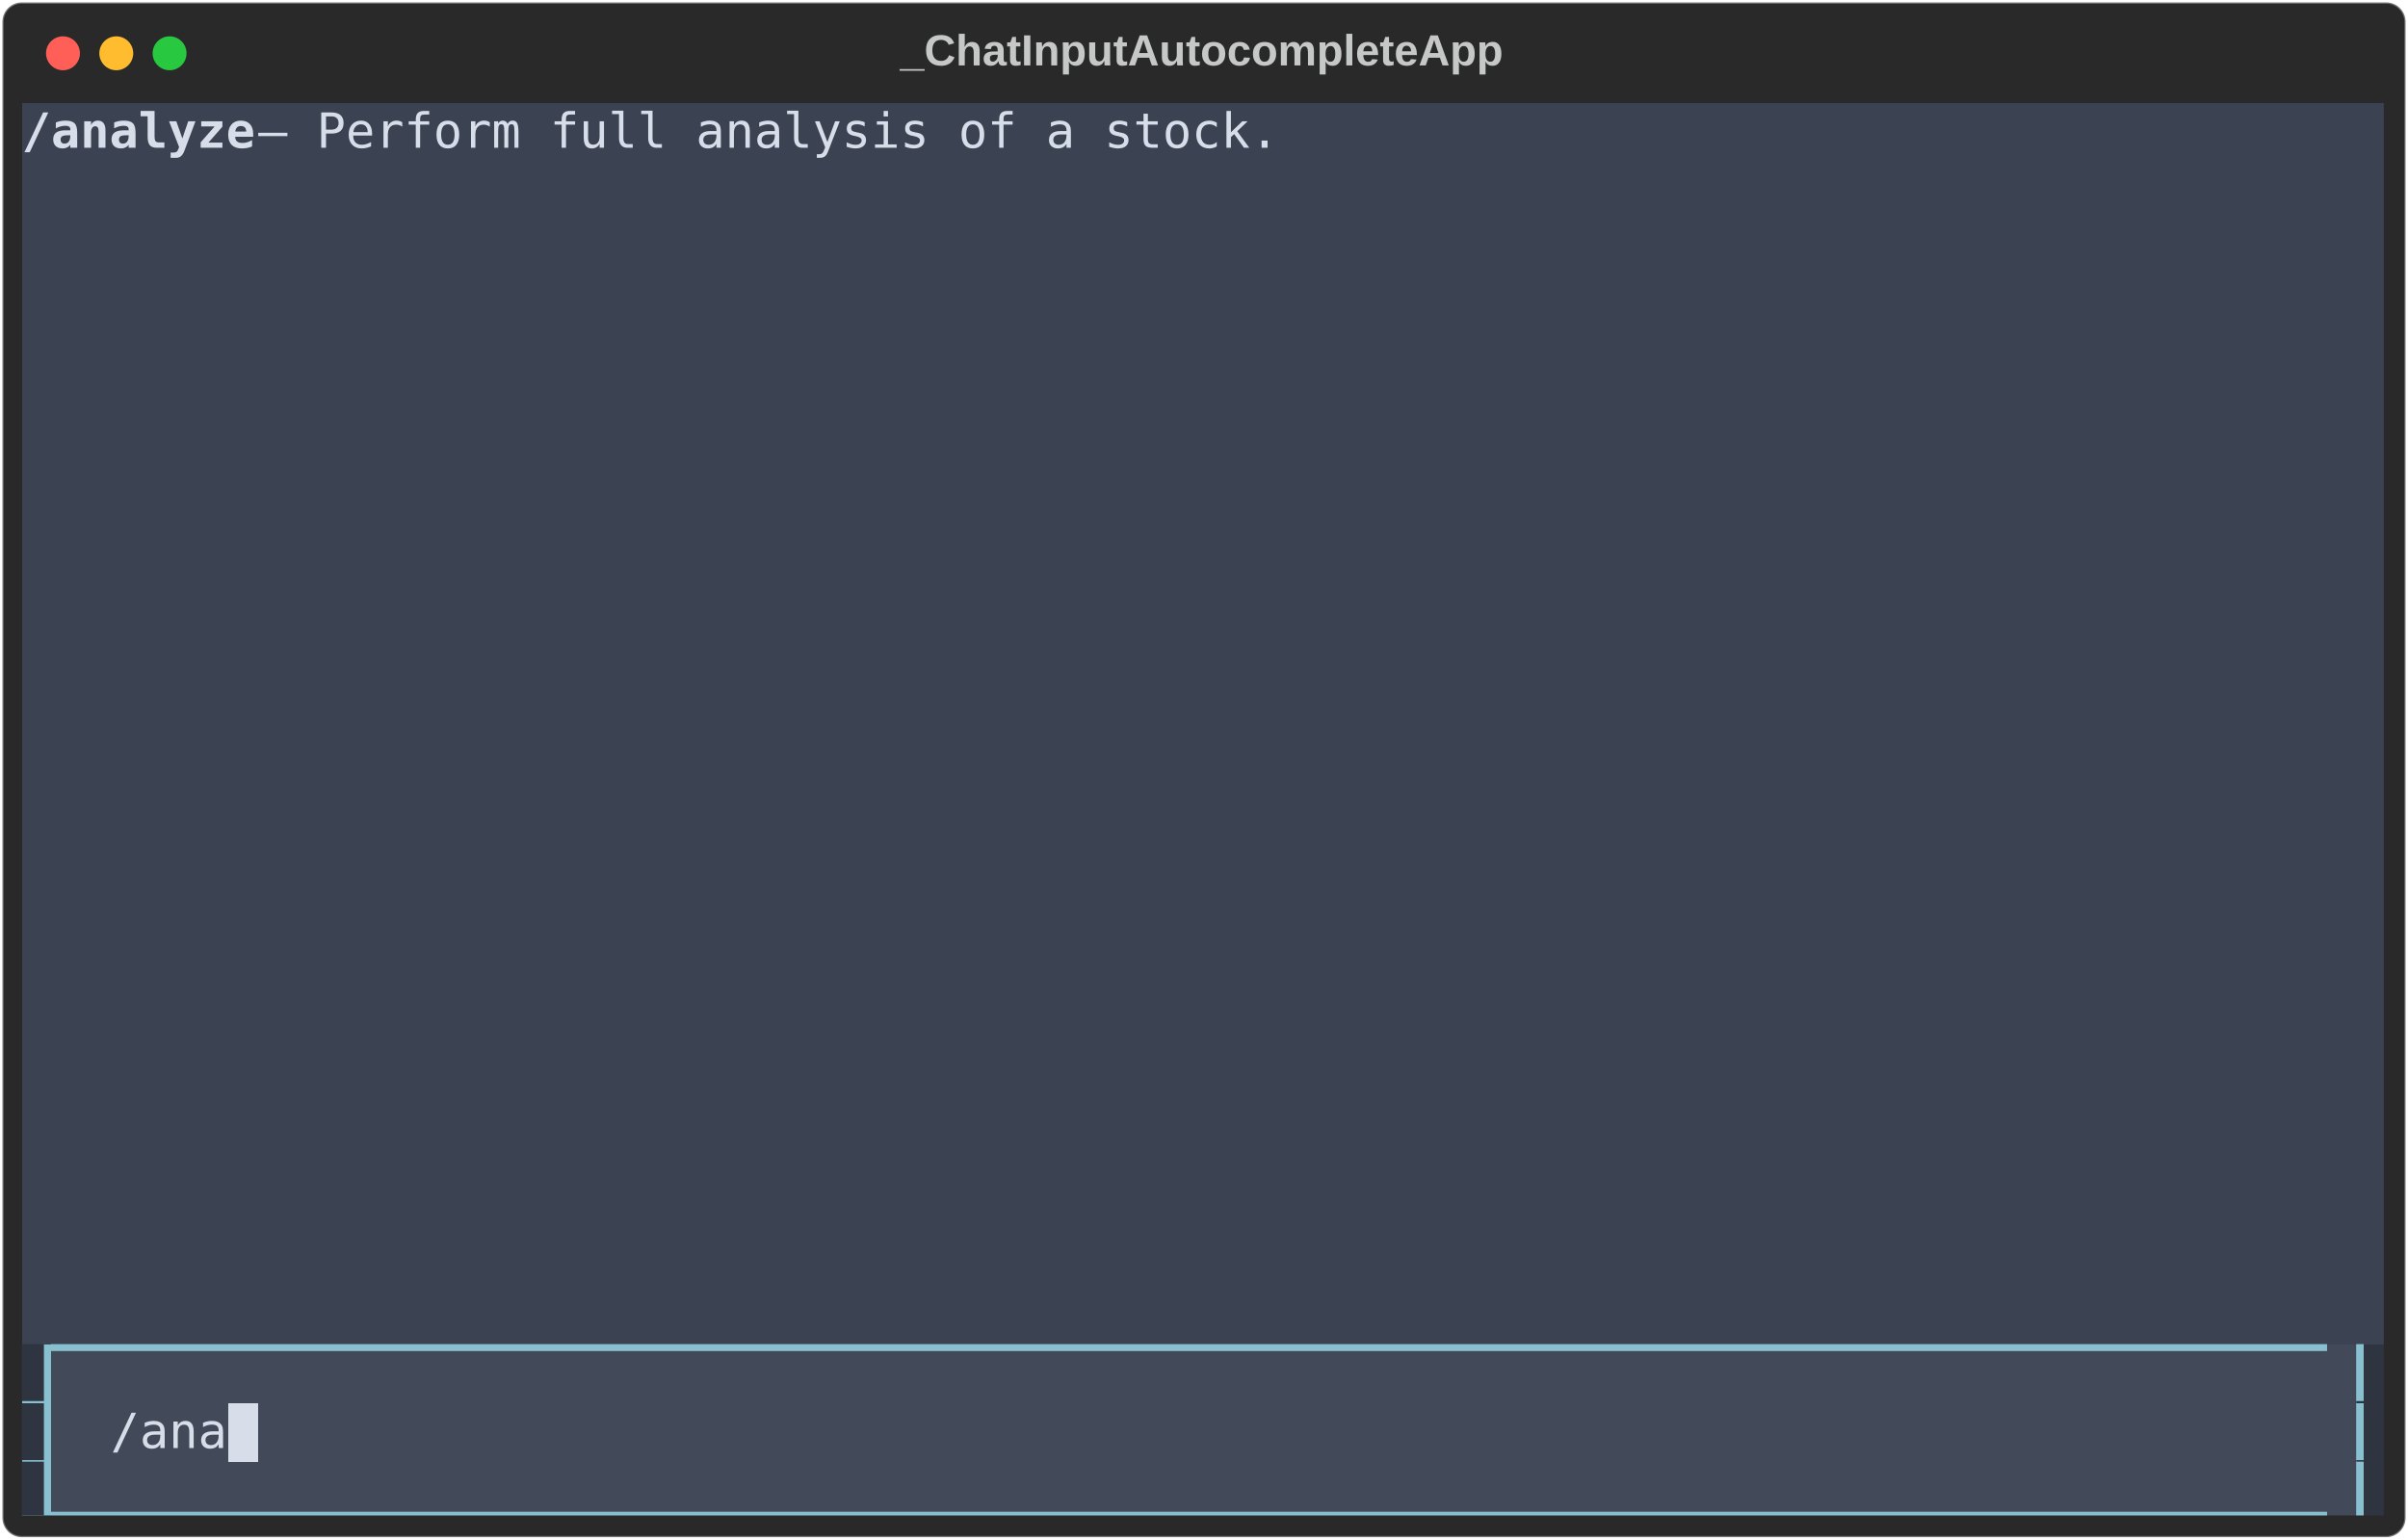
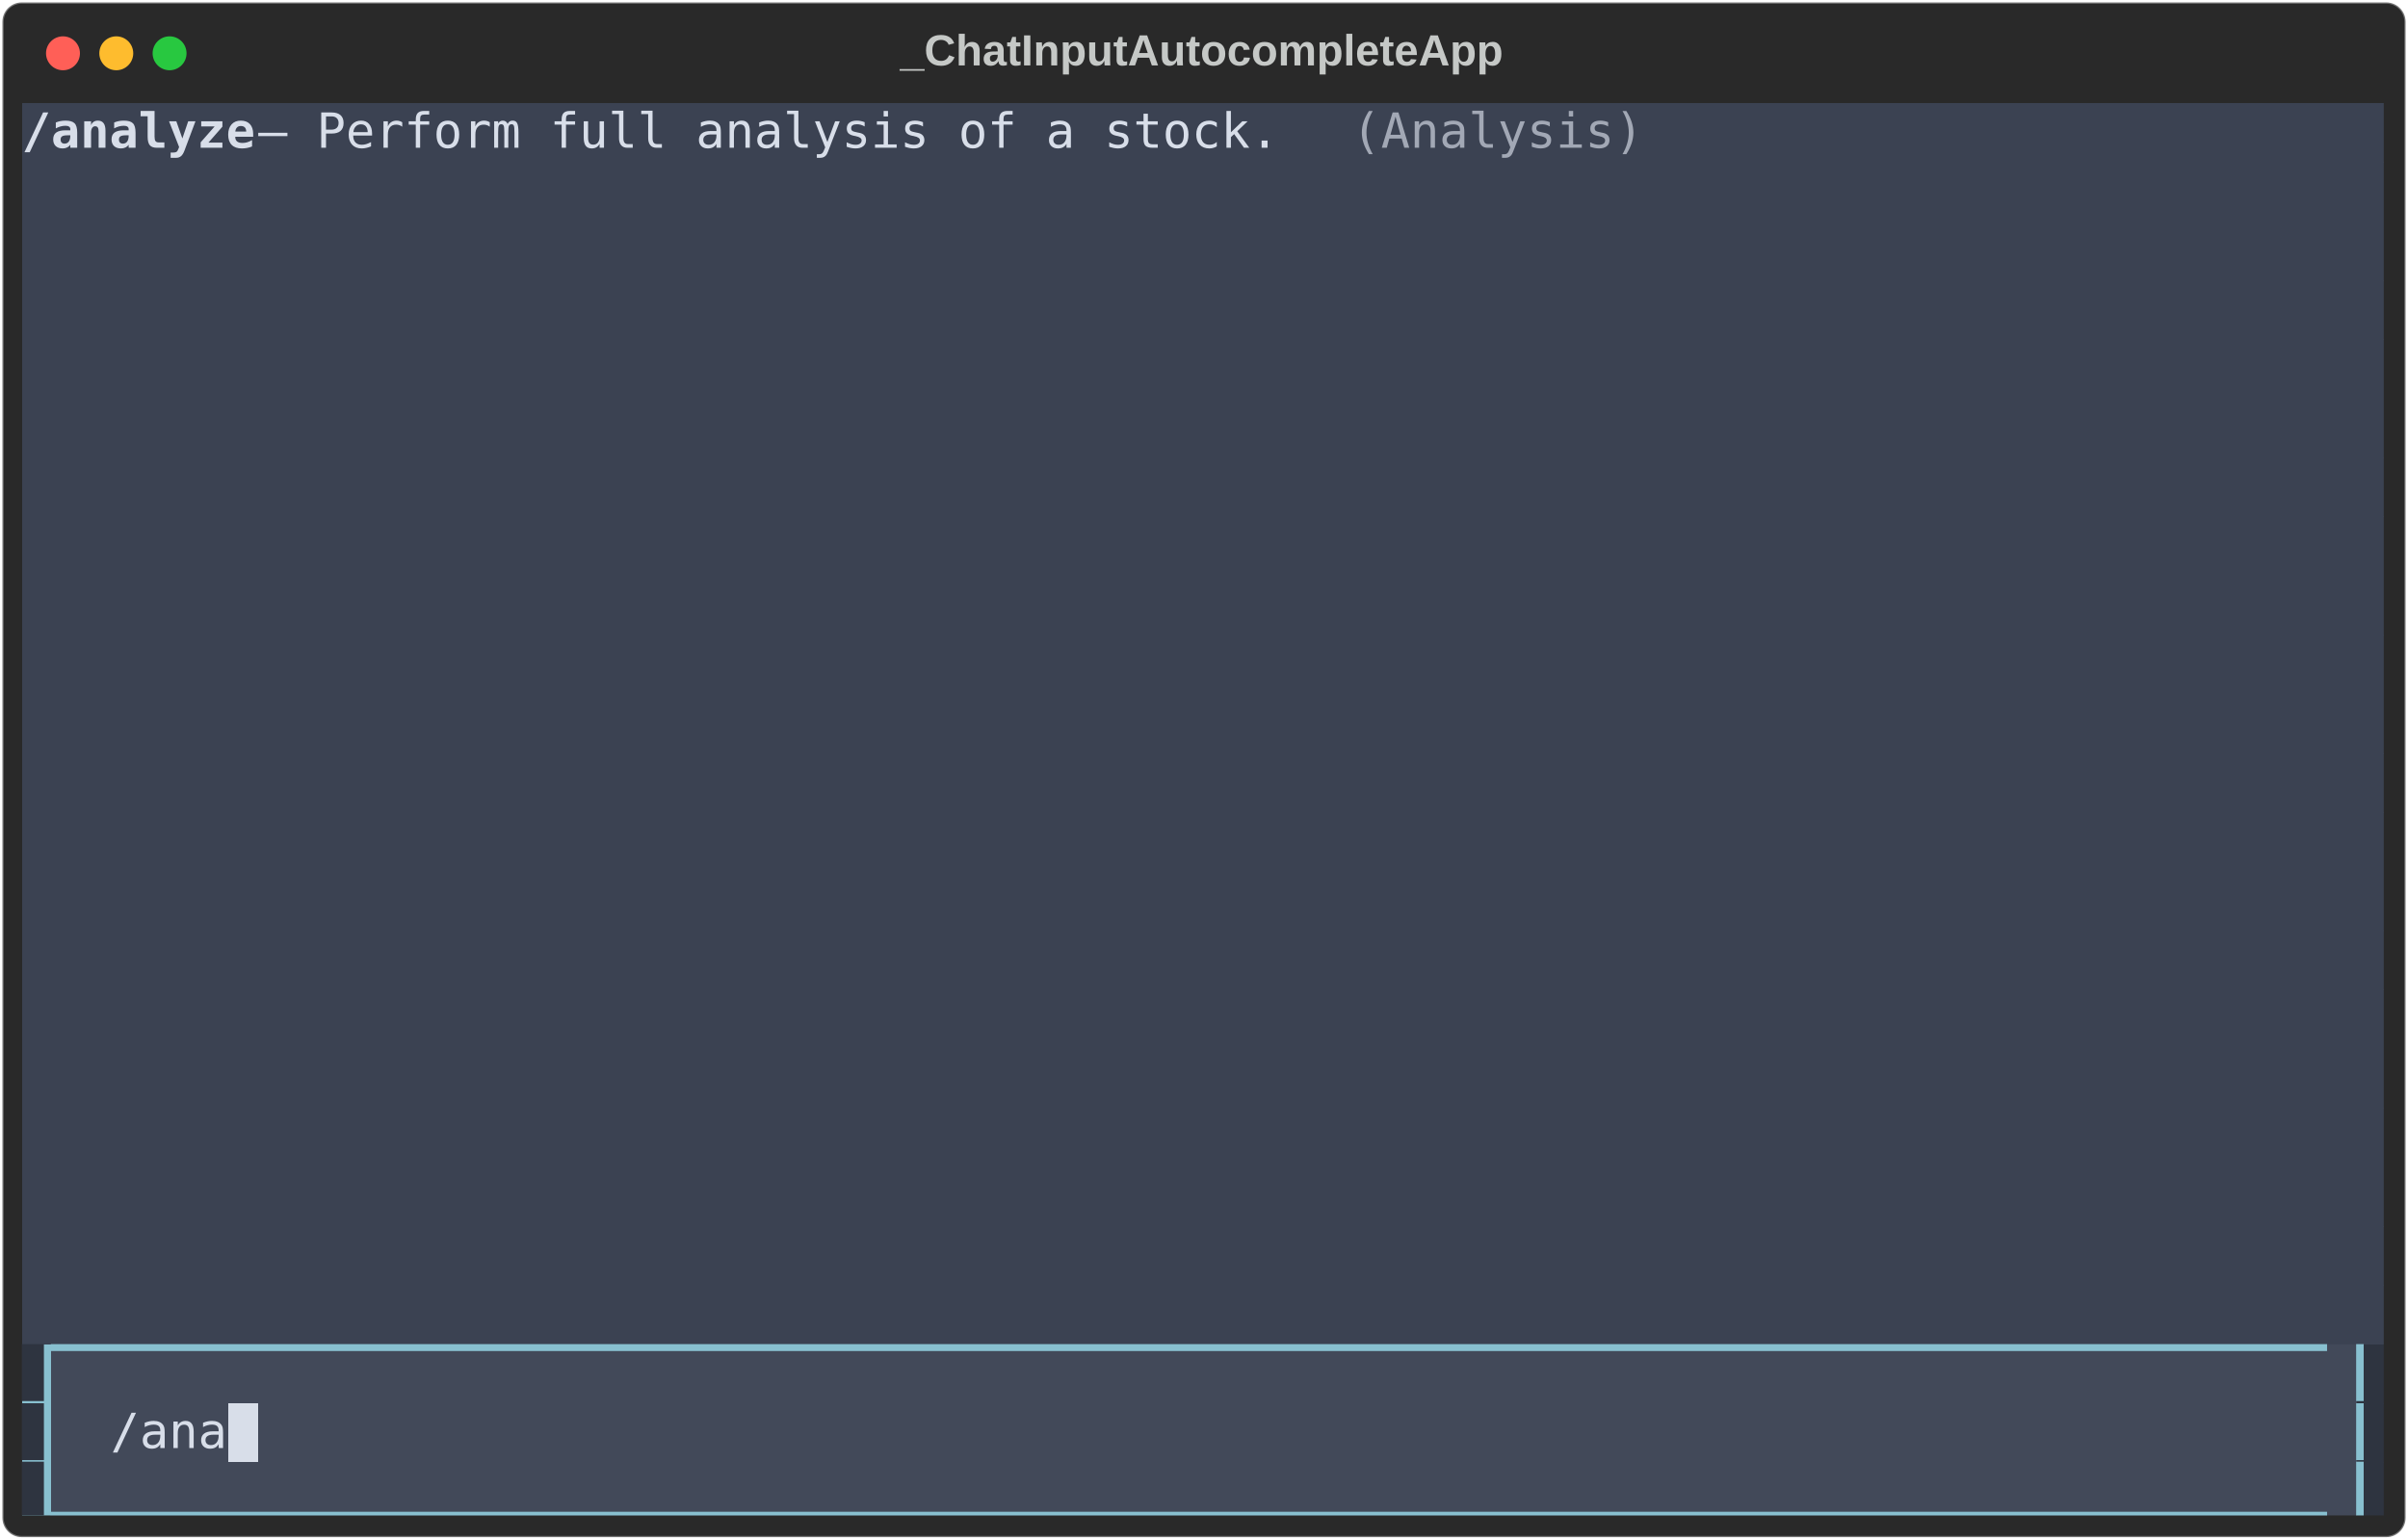
<svg xmlns="http://www.w3.org/2000/svg" class="rich-terminal" viewBox="0 0 994 635.6">
  <style>

    @font-face {
        font-family: "Fira Code";
        src: local("FiraCode-Regular"),
                url("https://cdnjs.cloudflare.com/ajax/libs/firacode/6.2.0/woff2/FiraCode-Regular.woff2") format("woff2"),
                url("https://cdnjs.cloudflare.com/ajax/libs/firacode/6.2.0/woff/FiraCode-Regular.woff") format("woff");
        font-style: normal;
        font-weight: 400;
    }
    @font-face {
        font-family: "Fira Code";
        src: local("FiraCode-Bold"),
                url("https://cdnjs.cloudflare.com/ajax/libs/firacode/6.2.0/woff2/FiraCode-Bold.woff2") format("woff2"),
                url("https://cdnjs.cloudflare.com/ajax/libs/firacode/6.2.0/woff/FiraCode-Bold.woff") format("woff");
        font-style: bold;
        font-weight: 700;
    }

    .terminal-matrix {
        font-family: Fira Code, monospace;
        font-size: 20px;
        line-height: 24.4px;
        font-variant-east-asian: full-width;
    }

    .terminal-title {
        font-size: 18px;
        font-weight: bold;
        font-family: arial;
    }

    .terminal-r1 { fill: #d8dee9;font-weight: bold }
.terminal-r2 { fill: #d8dee9 }
- .terminal-r3 { fill: #c5c8c6 }
- .terminal-r4 { fill: #2e3440 }
- .terminal-r5 { fill: #88c0d0 }
+ .terminal-r3 { fill: #a2a8b5 }
+ .terminal-r4 { fill: #c5c8c6 }
+ .terminal-r5 { fill: #2e3440 }
+ .terminal-r6 { fill: #88c0d0 }
    </style>
  <defs>
    <clipPath id="terminal-clip-terminal">
      <rect x="0" y="0" width="975.0" height="584.6" />
    </clipPath>
    <clipPath id="terminal-line-0">
      <rect x="0" y="1.5" width="976" height="24.65" />
    </clipPath>
    <clipPath id="terminal-line-1">
      <rect x="0" y="25.9" width="976" height="24.65" />
    </clipPath>
    <clipPath id="terminal-line-2">
      <rect x="0" y="50.3" width="976" height="24.65" />
    </clipPath>
    <clipPath id="terminal-line-3">
      <rect x="0" y="74.7" width="976" height="24.65" />
    </clipPath>
    <clipPath id="terminal-line-4">
      <rect x="0" y="99.1" width="976" height="24.65" />
    </clipPath>
    <clipPath id="terminal-line-5">
      <rect x="0" y="123.5" width="976" height="24.65" />
    </clipPath>
    <clipPath id="terminal-line-6">
      <rect x="0" y="147.9" width="976" height="24.65" />
    </clipPath>
    <clipPath id="terminal-line-7">
      <rect x="0" y="172.3" width="976" height="24.65" />
    </clipPath>
    <clipPath id="terminal-line-8">
      <rect x="0" y="196.7" width="976" height="24.65" />
    </clipPath>
    <clipPath id="terminal-line-9">
      <rect x="0" y="221.1" width="976" height="24.65" />
    </clipPath>
    <clipPath id="terminal-line-10">
      <rect x="0" y="245.5" width="976" height="24.65" />
    </clipPath>
    <clipPath id="terminal-line-11">
      <rect x="0" y="269.9" width="976" height="24.65" />
    </clipPath>
    <clipPath id="terminal-line-12">
      <rect x="0" y="294.3" width="976" height="24.65" />
    </clipPath>
    <clipPath id="terminal-line-13">
      <rect x="0" y="318.7" width="976" height="24.65" />
    </clipPath>
    <clipPath id="terminal-line-14">
      <rect x="0" y="343.1" width="976" height="24.65" />
    </clipPath>
    <clipPath id="terminal-line-15">
      <rect x="0" y="367.5" width="976" height="24.65" />
    </clipPath>
    <clipPath id="terminal-line-16">
      <rect x="0" y="391.9" width="976" height="24.65" />
    </clipPath>
    <clipPath id="terminal-line-17">
      <rect x="0" y="416.3" width="976" height="24.65" />
    </clipPath>
    <clipPath id="terminal-line-18">
      <rect x="0" y="440.7" width="976" height="24.65" />
    </clipPath>
    <clipPath id="terminal-line-19">
      <rect x="0" y="465.1" width="976" height="24.65" />
    </clipPath>
    <clipPath id="terminal-line-20">
      <rect x="0" y="489.5" width="976" height="24.65" />
    </clipPath>
    <clipPath id="terminal-line-21">
      <rect x="0" y="513.9" width="976" height="24.65" />
    </clipPath>
    <clipPath id="terminal-line-22">
      <rect x="0" y="538.3" width="976" height="24.65" />
    </clipPath>
  </defs>
  <rect fill="#292929" stroke="rgba(255,255,255,0.35)" stroke-width="1" x="1" y="1" width="992" height="633.6" rx="8" />
  <text class="terminal-title" fill="#c5c8c6" text-anchor="middle" x="496" y="27">_ChatInputAutocompleteApp</text>
  <g transform="translate(26,22)">
    <circle cx="0" cy="0" r="7" fill="#ff5f57" />
    <circle cx="22" cy="0" r="7" fill="#febc2e" />
    <circle cx="44" cy="0" r="7" fill="#28c840" />
  </g>
  <g transform="translate(9, 41)" clip-path="url(#terminal-clip-terminal)">
    <rect fill="#3b4252" x="0" y="1.5" width="97.6" height="24.65" shape-rendering="crispEdges" />
-     <rect fill="#3b4252" x="97.6" y="1.5" width="439.2" height="24.65" shape-rendering="crispEdges" />
-     <rect fill="#3b4252" x="536.8" y="1.5" width="439.2" height="24.65" shape-rendering="crispEdges" />
+     <rect fill="#3b4252" x="97.6" y="1.5" width="451.4" height="24.65" shape-rendering="crispEdges" />
+     <rect fill="#3b4252" x="549" y="1.5" width="122" height="24.65" shape-rendering="crispEdges" />
+     <rect fill="#3b4252" x="671" y="1.5" width="305" height="24.65" shape-rendering="crispEdges" />
    <rect fill="#3b4252" x="0" y="25.9" width="976" height="24.65" shape-rendering="crispEdges" />
    <rect fill="#3b4252" x="0" y="50.3" width="976" height="24.65" shape-rendering="crispEdges" />
    <rect fill="#3b4252" x="0" y="74.7" width="976" height="24.65" shape-rendering="crispEdges" />
    <rect fill="#3b4252" x="0" y="99.1" width="976" height="24.65" shape-rendering="crispEdges" />
    <rect fill="#3b4252" x="0" y="123.5" width="976" height="24.65" shape-rendering="crispEdges" />
    <rect fill="#3b4252" x="0" y="147.9" width="976" height="24.65" shape-rendering="crispEdges" />
    <rect fill="#3b4252" x="0" y="172.3" width="976" height="24.65" shape-rendering="crispEdges" />
    <rect fill="#3b4252" x="0" y="196.7" width="976" height="24.65" shape-rendering="crispEdges" />
    <rect fill="#3b4252" x="0" y="221.1" width="976" height="24.65" shape-rendering="crispEdges" />
    <rect fill="#3b4252" x="0" y="245.5" width="976" height="24.65" shape-rendering="crispEdges" />
    <rect fill="#3b4252" x="0" y="269.9" width="976" height="24.65" shape-rendering="crispEdges" />
    <rect fill="#3b4252" x="0" y="294.3" width="976" height="24.65" shape-rendering="crispEdges" />
    <rect fill="#3b4252" x="0" y="318.7" width="976" height="24.65" shape-rendering="crispEdges" />
    <rect fill="#3b4252" x="0" y="343.1" width="976" height="24.65" shape-rendering="crispEdges" />
    <rect fill="#3b4252" x="0" y="367.5" width="976" height="24.65" shape-rendering="crispEdges" />
    <rect fill="#3b4252" x="0" y="391.9" width="976" height="24.65" shape-rendering="crispEdges" />
    <rect fill="#3b4252" x="0" y="416.3" width="976" height="24.65" shape-rendering="crispEdges" />
    <rect fill="#3b4252" x="0" y="440.7" width="976" height="24.65" shape-rendering="crispEdges" />
    <rect fill="#3b4252" x="0" y="465.1" width="976" height="24.65" shape-rendering="crispEdges" />
    <rect fill="#3b4252" x="0" y="489.5" width="976" height="24.65" shape-rendering="crispEdges" />
    <rect fill="#88c0d0" x="0" y="513.9" width="12.2" height="24.65" shape-rendering="crispEdges" />
    <rect fill="#424959" x="12.2" y="513.9" width="951.6" height="24.65" shape-rendering="crispEdges" />
    <rect fill="#2e3440" x="963.8" y="513.9" width="12.2" height="24.65" shape-rendering="crispEdges" />
    <rect fill="#88c0d0" x="0" y="538.3" width="12.2" height="24.65" shape-rendering="crispEdges" />
    <rect fill="#424959" x="12.2" y="538.3" width="24.4" height="24.65" shape-rendering="crispEdges" />
    <rect fill="#424959" x="36.6" y="538.3" width="48.8" height="24.65" shape-rendering="crispEdges" />
    <rect fill="#d8dee9" x="85.4" y="538.3" width="12.2" height="24.65" shape-rendering="crispEdges" />
    <rect fill="#424959" x="97.6" y="538.3" width="841.8" height="24.65" shape-rendering="crispEdges" />
    <rect fill="#424959" x="939.4" y="538.3" width="24.4" height="24.65" shape-rendering="crispEdges" />
    <rect fill="#2e3440" x="963.8" y="538.3" width="12.2" height="24.65" shape-rendering="crispEdges" />
    <rect fill="#88c0d0" x="0" y="562.7" width="12.2" height="24.65" shape-rendering="crispEdges" />
    <rect fill="#424959" x="12.2" y="562.7" width="951.6" height="24.65" shape-rendering="crispEdges" />
    <rect fill="#2e3440" x="963.8" y="562.7" width="12.2" height="24.65" shape-rendering="crispEdges" />
    <g class="terminal-matrix">
      <text class="terminal-r1" x="0" y="20" textLength="97.6" clip-path="url(#terminal-line-0)">/analyze</text>
-       <text class="terminal-r2" x="97.6" y="20" textLength="439.2" clip-path="url(#terminal-line-0)"> — Perform full analysis of a stock.</text>
-       <text class="terminal-r3" x="976" y="20" textLength="12.2" clip-path="url(#terminal-line-0)">
- </text>
-       <text class="terminal-r3" x="976" y="44.4" textLength="12.2" clip-path="url(#terminal-line-1)">
- </text>
-       <text class="terminal-r3" x="976" y="68.8" textLength="12.2" clip-path="url(#terminal-line-2)">
- </text>
-       <text class="terminal-r3" x="976" y="93.2" textLength="12.2" clip-path="url(#terminal-line-3)">
- </text>
-       <text class="terminal-r3" x="976" y="117.6" textLength="12.2" clip-path="url(#terminal-line-4)">
- </text>
-       <text class="terminal-r3" x="976" y="142" textLength="12.2" clip-path="url(#terminal-line-5)">
- </text>
-       <text class="terminal-r3" x="976" y="166.4" textLength="12.2" clip-path="url(#terminal-line-6)">
- </text>
-       <text class="terminal-r3" x="976" y="190.8" textLength="12.2" clip-path="url(#terminal-line-7)">
- </text>
-       <text class="terminal-r3" x="976" y="215.2" textLength="12.2" clip-path="url(#terminal-line-8)">
- </text>
-       <text class="terminal-r3" x="976" y="239.6" textLength="12.2" clip-path="url(#terminal-line-9)">
- </text>
-       <text class="terminal-r3" x="976" y="264" textLength="12.2" clip-path="url(#terminal-line-10)">
- </text>
-       <text class="terminal-r3" x="976" y="288.4" textLength="12.2" clip-path="url(#terminal-line-11)">
- </text>
-       <text class="terminal-r3" x="976" y="312.8" textLength="12.2" clip-path="url(#terminal-line-12)">
- </text>
-       <text class="terminal-r3" x="976" y="337.2" textLength="12.2" clip-path="url(#terminal-line-13)">
- </text>
-       <text class="terminal-r3" x="976" y="361.6" textLength="12.2" clip-path="url(#terminal-line-14)">
- </text>
-       <text class="terminal-r3" x="976" y="386" textLength="12.2" clip-path="url(#terminal-line-15)">
- </text>
-       <text class="terminal-r3" x="976" y="410.4" textLength="12.2" clip-path="url(#terminal-line-16)">
- </text>
-       <text class="terminal-r3" x="976" y="434.8" textLength="12.2" clip-path="url(#terminal-line-17)">
- </text>
-       <text class="terminal-r3" x="976" y="459.2" textLength="12.2" clip-path="url(#terminal-line-18)">
- </text>
-       <text class="terminal-r3" x="976" y="483.6" textLength="12.2" clip-path="url(#terminal-line-19)">
- </text>
-       <text class="terminal-r3" x="976" y="508" textLength="12.2" clip-path="url(#terminal-line-20)">
- </text>
-       <text class="terminal-r4" x="0" y="532.4" textLength="12.2" clip-path="url(#terminal-line-21)">▊</text>
-       <text class="terminal-r5" x="12.2" y="532.4" textLength="951.6" clip-path="url(#terminal-line-21)">▔▔▔▔▔▔▔▔▔▔▔▔▔▔▔▔▔▔▔▔▔▔▔▔▔▔▔▔▔▔▔▔▔▔▔▔▔▔▔▔▔▔▔▔▔▔▔▔▔▔▔▔▔▔▔▔▔▔▔▔▔▔▔▔▔▔▔▔▔▔▔▔▔▔▔▔▔▔</text>
-       <text class="terminal-r5" x="963.8" y="532.4" textLength="12.2" clip-path="url(#terminal-line-21)">▎</text>
-       <text class="terminal-r3" x="976" y="532.4" textLength="12.2" clip-path="url(#terminal-line-21)">
- </text>
-       <text class="terminal-r4" x="0" y="556.8" textLength="12.2" clip-path="url(#terminal-line-22)">▊</text>
+       <text class="terminal-r2" x="97.6" y="20" textLength="451.4" clip-path="url(#terminal-line-0)"> — Perform full analysis of a stock. </text>
+       <text class="terminal-r3" x="549" y="20" textLength="122" clip-path="url(#terminal-line-0)">(Analysis)</text>
+       <text class="terminal-r4" x="976" y="20" textLength="12.2" clip-path="url(#terminal-line-0)">
+ </text>
+       <text class="terminal-r4" x="976" y="44.4" textLength="12.2" clip-path="url(#terminal-line-1)">
+ </text>
+       <text class="terminal-r4" x="976" y="68.8" textLength="12.2" clip-path="url(#terminal-line-2)">
+ </text>
+       <text class="terminal-r4" x="976" y="93.2" textLength="12.2" clip-path="url(#terminal-line-3)">
+ </text>
+       <text class="terminal-r4" x="976" y="117.6" textLength="12.2" clip-path="url(#terminal-line-4)">
+ </text>
+       <text class="terminal-r4" x="976" y="142" textLength="12.2" clip-path="url(#terminal-line-5)">
+ </text>
+       <text class="terminal-r4" x="976" y="166.4" textLength="12.2" clip-path="url(#terminal-line-6)">
+ </text>
+       <text class="terminal-r4" x="976" y="190.8" textLength="12.2" clip-path="url(#terminal-line-7)">
+ </text>
+       <text class="terminal-r4" x="976" y="215.2" textLength="12.2" clip-path="url(#terminal-line-8)">
+ </text>
+       <text class="terminal-r4" x="976" y="239.6" textLength="12.2" clip-path="url(#terminal-line-9)">
+ </text>
+       <text class="terminal-r4" x="976" y="264" textLength="12.2" clip-path="url(#terminal-line-10)">
+ </text>
+       <text class="terminal-r4" x="976" y="288.4" textLength="12.2" clip-path="url(#terminal-line-11)">
+ </text>
+       <text class="terminal-r4" x="976" y="312.8" textLength="12.2" clip-path="url(#terminal-line-12)">
+ </text>
+       <text class="terminal-r4" x="976" y="337.2" textLength="12.2" clip-path="url(#terminal-line-13)">
+ </text>
+       <text class="terminal-r4" x="976" y="361.6" textLength="12.2" clip-path="url(#terminal-line-14)">
+ </text>
+       <text class="terminal-r4" x="976" y="386" textLength="12.2" clip-path="url(#terminal-line-15)">
+ </text>
+       <text class="terminal-r4" x="976" y="410.4" textLength="12.2" clip-path="url(#terminal-line-16)">
+ </text>
+       <text class="terminal-r4" x="976" y="434.8" textLength="12.2" clip-path="url(#terminal-line-17)">
+ </text>
+       <text class="terminal-r4" x="976" y="459.2" textLength="12.2" clip-path="url(#terminal-line-18)">
+ </text>
+       <text class="terminal-r4" x="976" y="483.6" textLength="12.2" clip-path="url(#terminal-line-19)">
+ </text>
+       <text class="terminal-r4" x="976" y="508" textLength="12.2" clip-path="url(#terminal-line-20)">
+ </text>
+       <text class="terminal-r5" x="0" y="532.4" textLength="12.2" clip-path="url(#terminal-line-21)">▊</text>
+       <text class="terminal-r6" x="12.2" y="532.4" textLength="951.6" clip-path="url(#terminal-line-21)">▔▔▔▔▔▔▔▔▔▔▔▔▔▔▔▔▔▔▔▔▔▔▔▔▔▔▔▔▔▔▔▔▔▔▔▔▔▔▔▔▔▔▔▔▔▔▔▔▔▔▔▔▔▔▔▔▔▔▔▔▔▔▔▔▔▔▔▔▔▔▔▔▔▔▔▔▔▔</text>
+       <text class="terminal-r6" x="963.8" y="532.4" textLength="12.2" clip-path="url(#terminal-line-21)">▎</text>
+       <text class="terminal-r4" x="976" y="532.4" textLength="12.2" clip-path="url(#terminal-line-21)">
+ </text>
+       <text class="terminal-r5" x="0" y="556.8" textLength="12.2" clip-path="url(#terminal-line-22)">▊</text>
      <text class="terminal-r2" x="36.6" y="556.8" textLength="48.8" clip-path="url(#terminal-line-22)">/ana</text>
-       <text class="terminal-r5" x="963.8" y="556.8" textLength="12.2" clip-path="url(#terminal-line-22)">▎</text>
-       <text class="terminal-r3" x="976" y="556.8" textLength="12.2" clip-path="url(#terminal-line-22)">
- </text>
-       <text class="terminal-r4" x="0" y="581.2" textLength="12.2" clip-path="url(#terminal-line-23)">▊</text>
-       <text class="terminal-r5" x="12.2" y="581.2" textLength="951.6" clip-path="url(#terminal-line-23)">▁▁▁▁▁▁▁▁▁▁▁▁▁▁▁▁▁▁▁▁▁▁▁▁▁▁▁▁▁▁▁▁▁▁▁▁▁▁▁▁▁▁▁▁▁▁▁▁▁▁▁▁▁▁▁▁▁▁▁▁▁▁▁▁▁▁▁▁▁▁▁▁▁▁▁▁▁▁</text>
-       <text class="terminal-r5" x="963.8" y="581.2" textLength="12.2" clip-path="url(#terminal-line-23)">▎</text>
+       <text class="terminal-r6" x="963.8" y="556.8" textLength="12.2" clip-path="url(#terminal-line-22)">▎</text>
+       <text class="terminal-r4" x="976" y="556.8" textLength="12.2" clip-path="url(#terminal-line-22)">
+ </text>
+       <text class="terminal-r5" x="0" y="581.2" textLength="12.2" clip-path="url(#terminal-line-23)">▊</text>
+       <text class="terminal-r6" x="12.2" y="581.2" textLength="951.6" clip-path="url(#terminal-line-23)">▁▁▁▁▁▁▁▁▁▁▁▁▁▁▁▁▁▁▁▁▁▁▁▁▁▁▁▁▁▁▁▁▁▁▁▁▁▁▁▁▁▁▁▁▁▁▁▁▁▁▁▁▁▁▁▁▁▁▁▁▁▁▁▁▁▁▁▁▁▁▁▁▁▁▁▁▁▁</text>
+       <text class="terminal-r6" x="963.8" y="581.2" textLength="12.2" clip-path="url(#terminal-line-23)">▎</text>
    </g>
  </g>
</svg>
